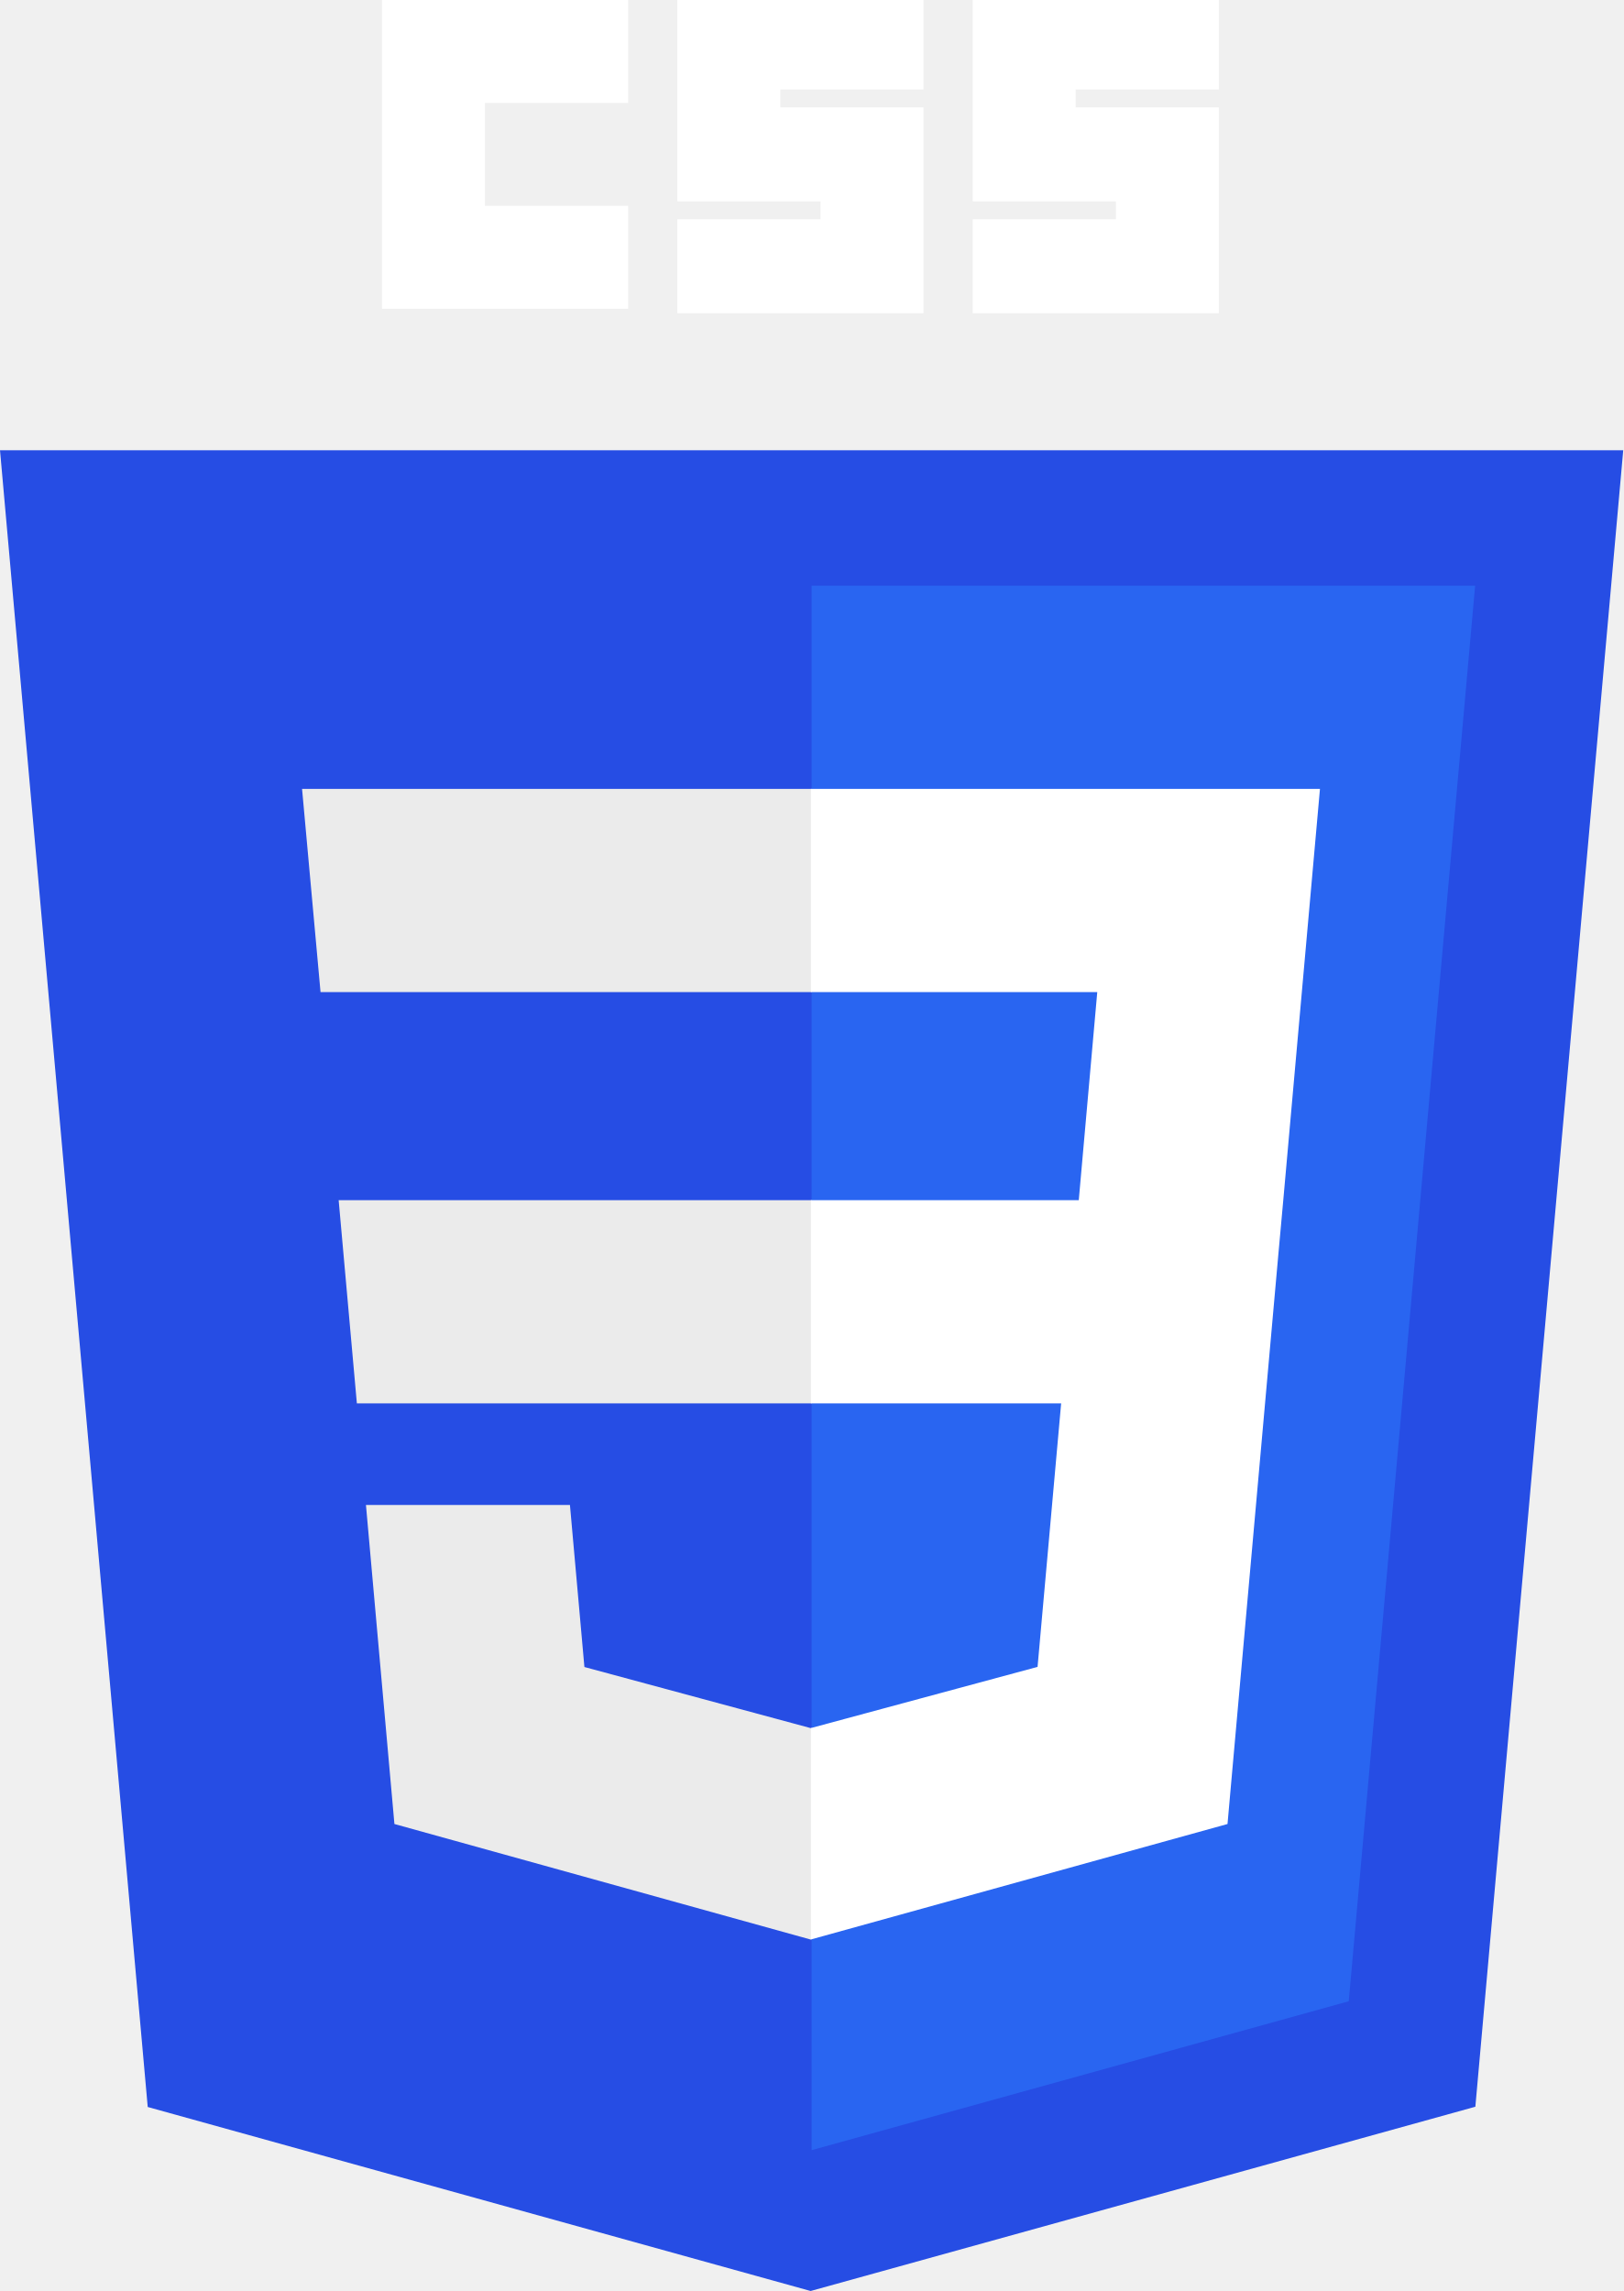
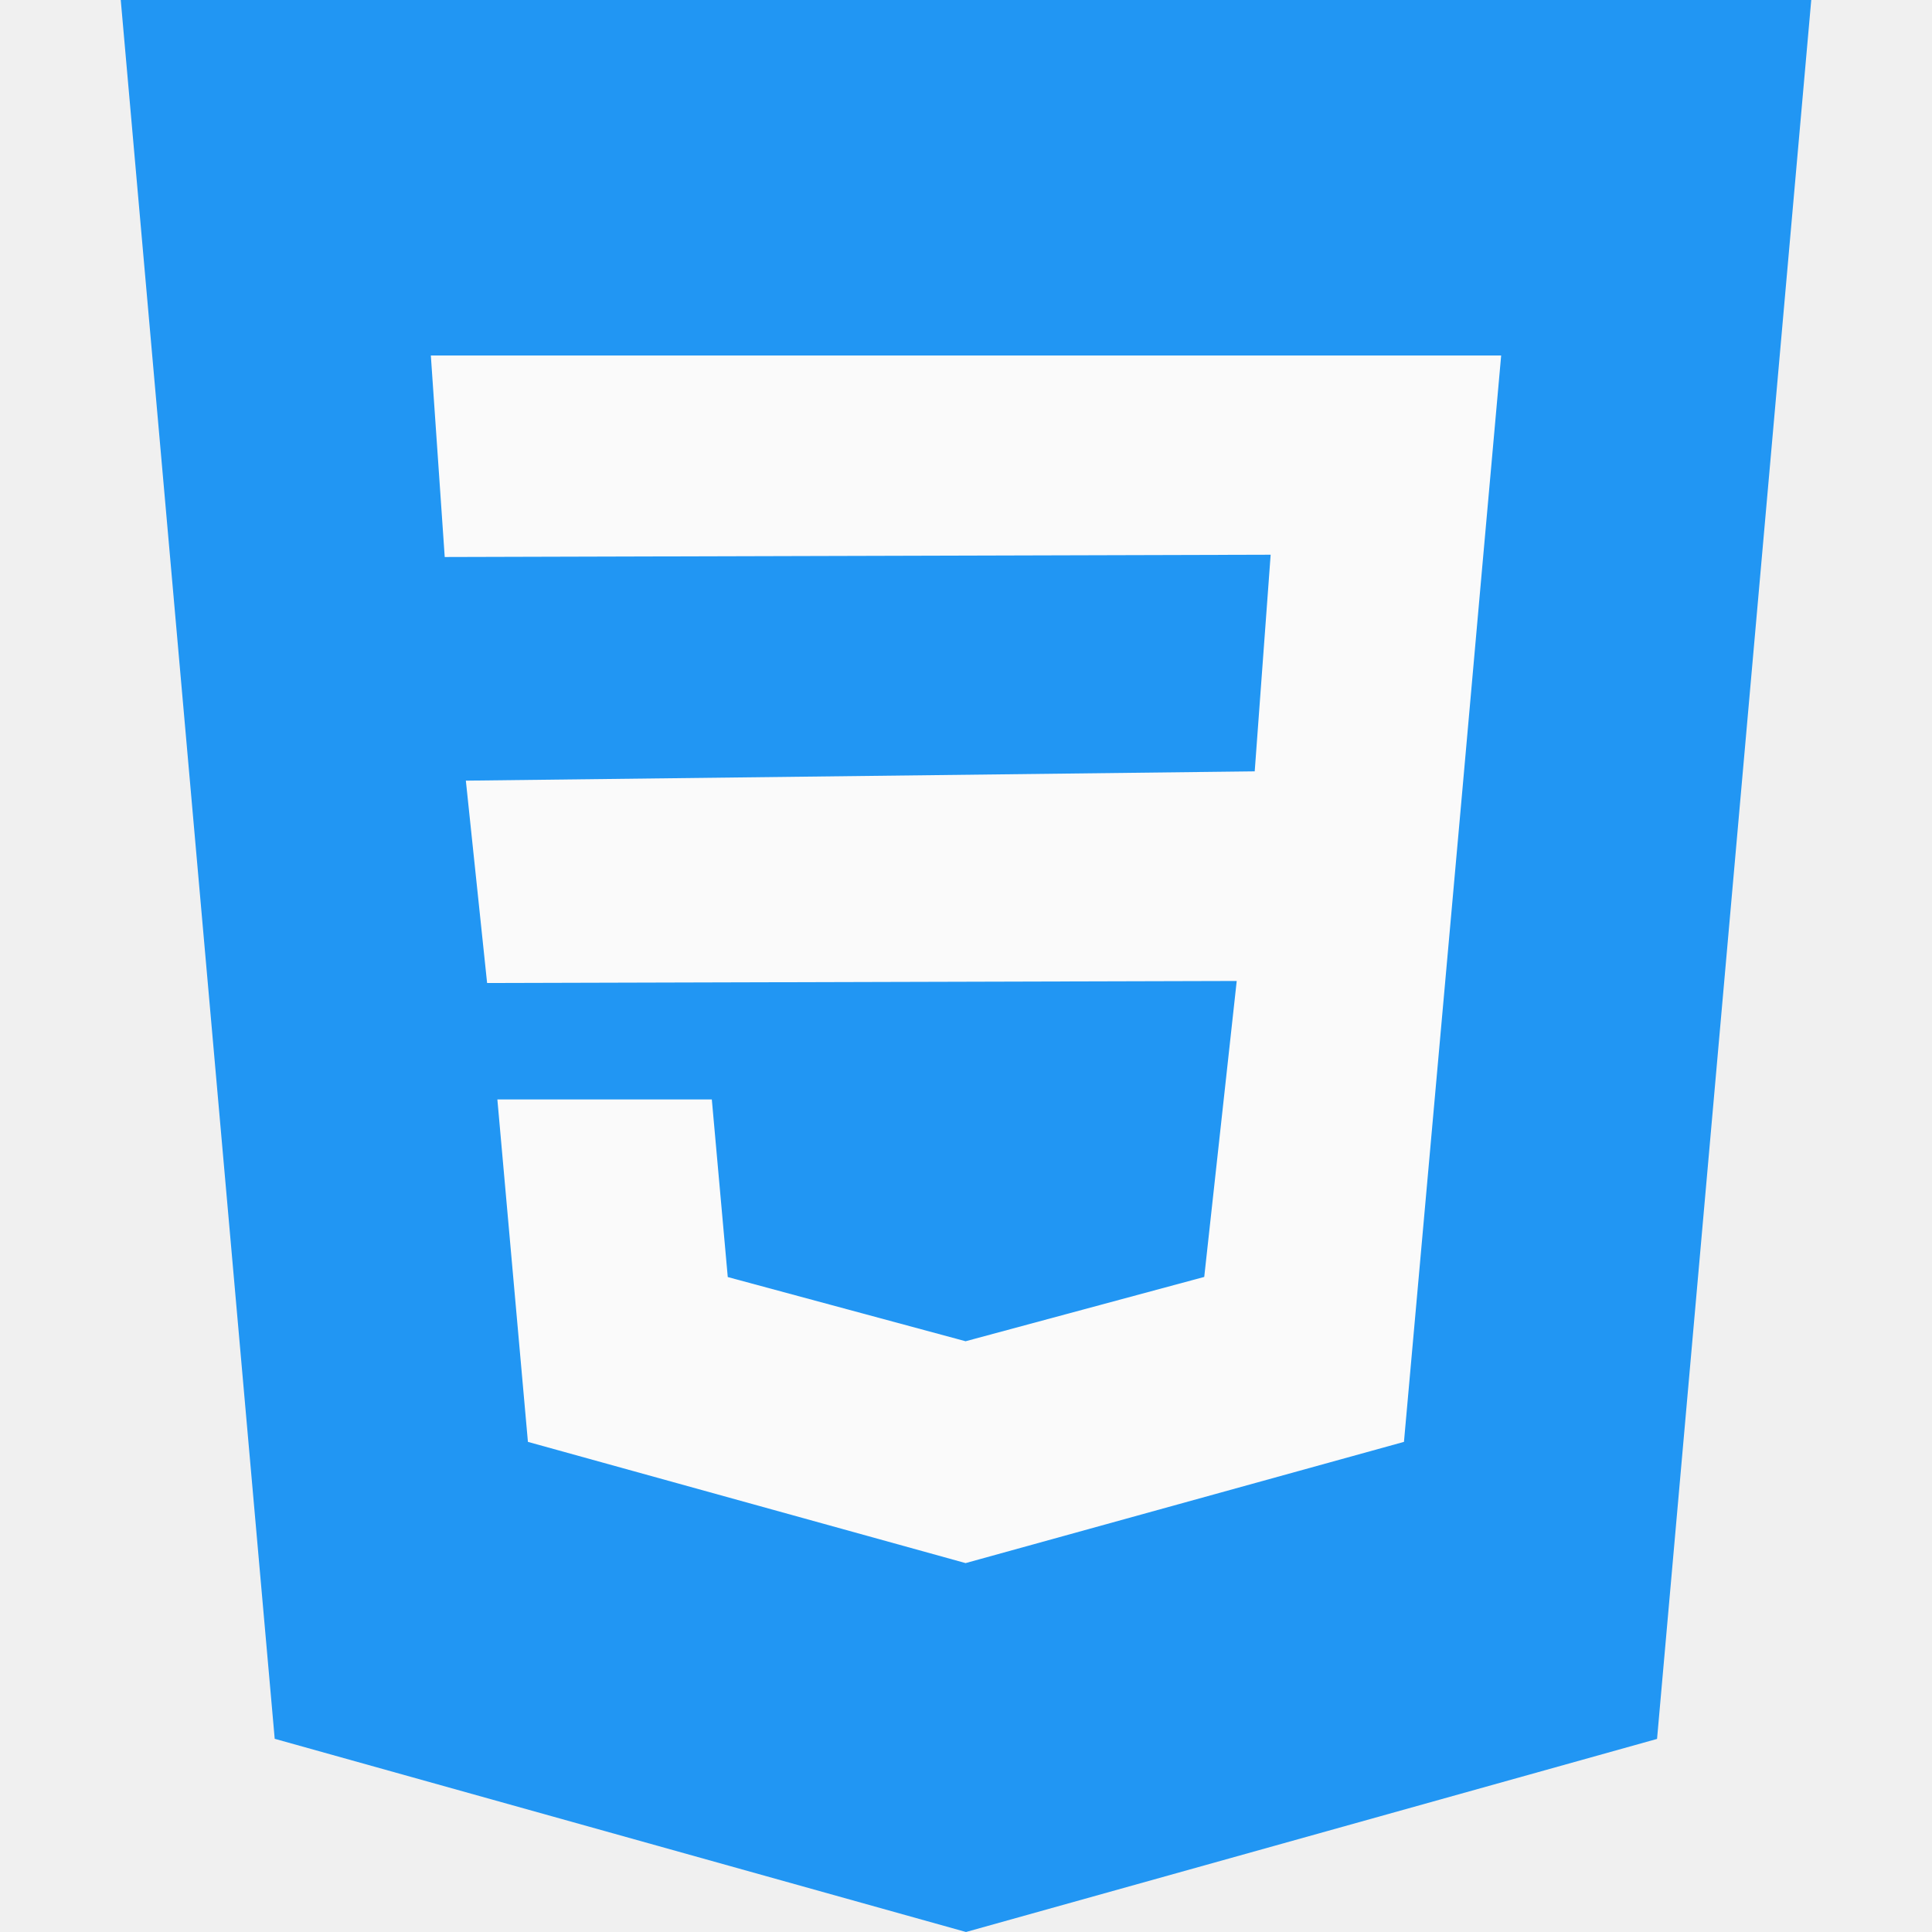
- <svg xmlns="http://www.w3.org/2000/svg" width="102.372mm" height="144.498mm" viewBox="0 0 362.734 512" id="svg3476" version="1.1">
-   <defs id="defs3478" />
-   <g id="layer1" transform="translate(-193.633,-276.3622)">
-     <g id="g3013" transform="translate(119,276.3622)">
-       <polygon id="polygon2989" points="437.367,100.62 404.321,470.819 255.778,512 107.644,470.877 74.633,100.62 " style="fill:#264de4" />
-       <polygon id="polygon2991" points="376.03,447.246 404.27,130.894 256,130.894 256,480.523 " style="fill:#2965f1" />
-       <polygon id="polygon2993" points="150.31,268.217 154.38,313.627 256,313.627 256,268.217 " style="fill:#ebebeb" />
-       <polygon id="polygon2995" points="256,176.305 255.843,176.305 142.132,176.305 146.26,221.716 256,221.716 " style="fill:#ebebeb" />
-       <polygon id="polygon2997" points="256,433.399 256,386.153 255.801,386.206 205.227,372.55 201.994,336.333 177.419,336.333 156.409,336.333 162.771,407.634 255.791,433.457 " style="fill:#ebebeb" />
-       <path id="path2999" d="m 160,0 55,0 0,23 -32,0 0,23 32,0 0,23 -55,0 z" fill="#FFFFFF" />
-       <path id="path3001" d="m 226,0 55,0 0,20 -32,0 0,4 32,0 0,46 -55,0 0,-21 32,0 0,-4 -32,0 z" fill="#FFFFFF" />
-       <path id="path3003" d="m 292,0 55,0 0,20 -32,0 0,4 32,0 0,46 -55,0 0,-21 32,0 0,-4 -32,0 z" fill="#FFFFFF" />
-       <polygon id="polygon3005" points="311.761,313.627 306.49,372.521 255.843,386.191 255.843,433.435 348.937,407.634 349.62,399.962 360.291,280.411 361.399,268.217 369.597,176.305 255.843,176.305 255.843,221.716 319.831,221.716 315.699,268.217 255.843,268.217 255.843,313.627 " style="fill:#ffffff" />
-     </g>
-   </g>
+ <svg xmlns="http://www.w3.org/2000/svg" xml:space="preserve" viewBox="0 0 16 16" id="css">
+   <path fill="#2196F3" d="m1 0 1.275 14.4L8 16l5.723-1.599L15 0z" />
+   <path fill="#FAFAFA" d="m12.274 4.709-.161 1.809-.486 5.423L8 12.944l-.003.001-3.625-1.004-.253-2.836h1.776l.132 1.471 1.971.532.001-.001 1.974-.532.269-2.451-6.208.017-.176-1.676 6.533-.077.132-1.794-6.84.019-.115-1.669h8.864z" />
</svg>
